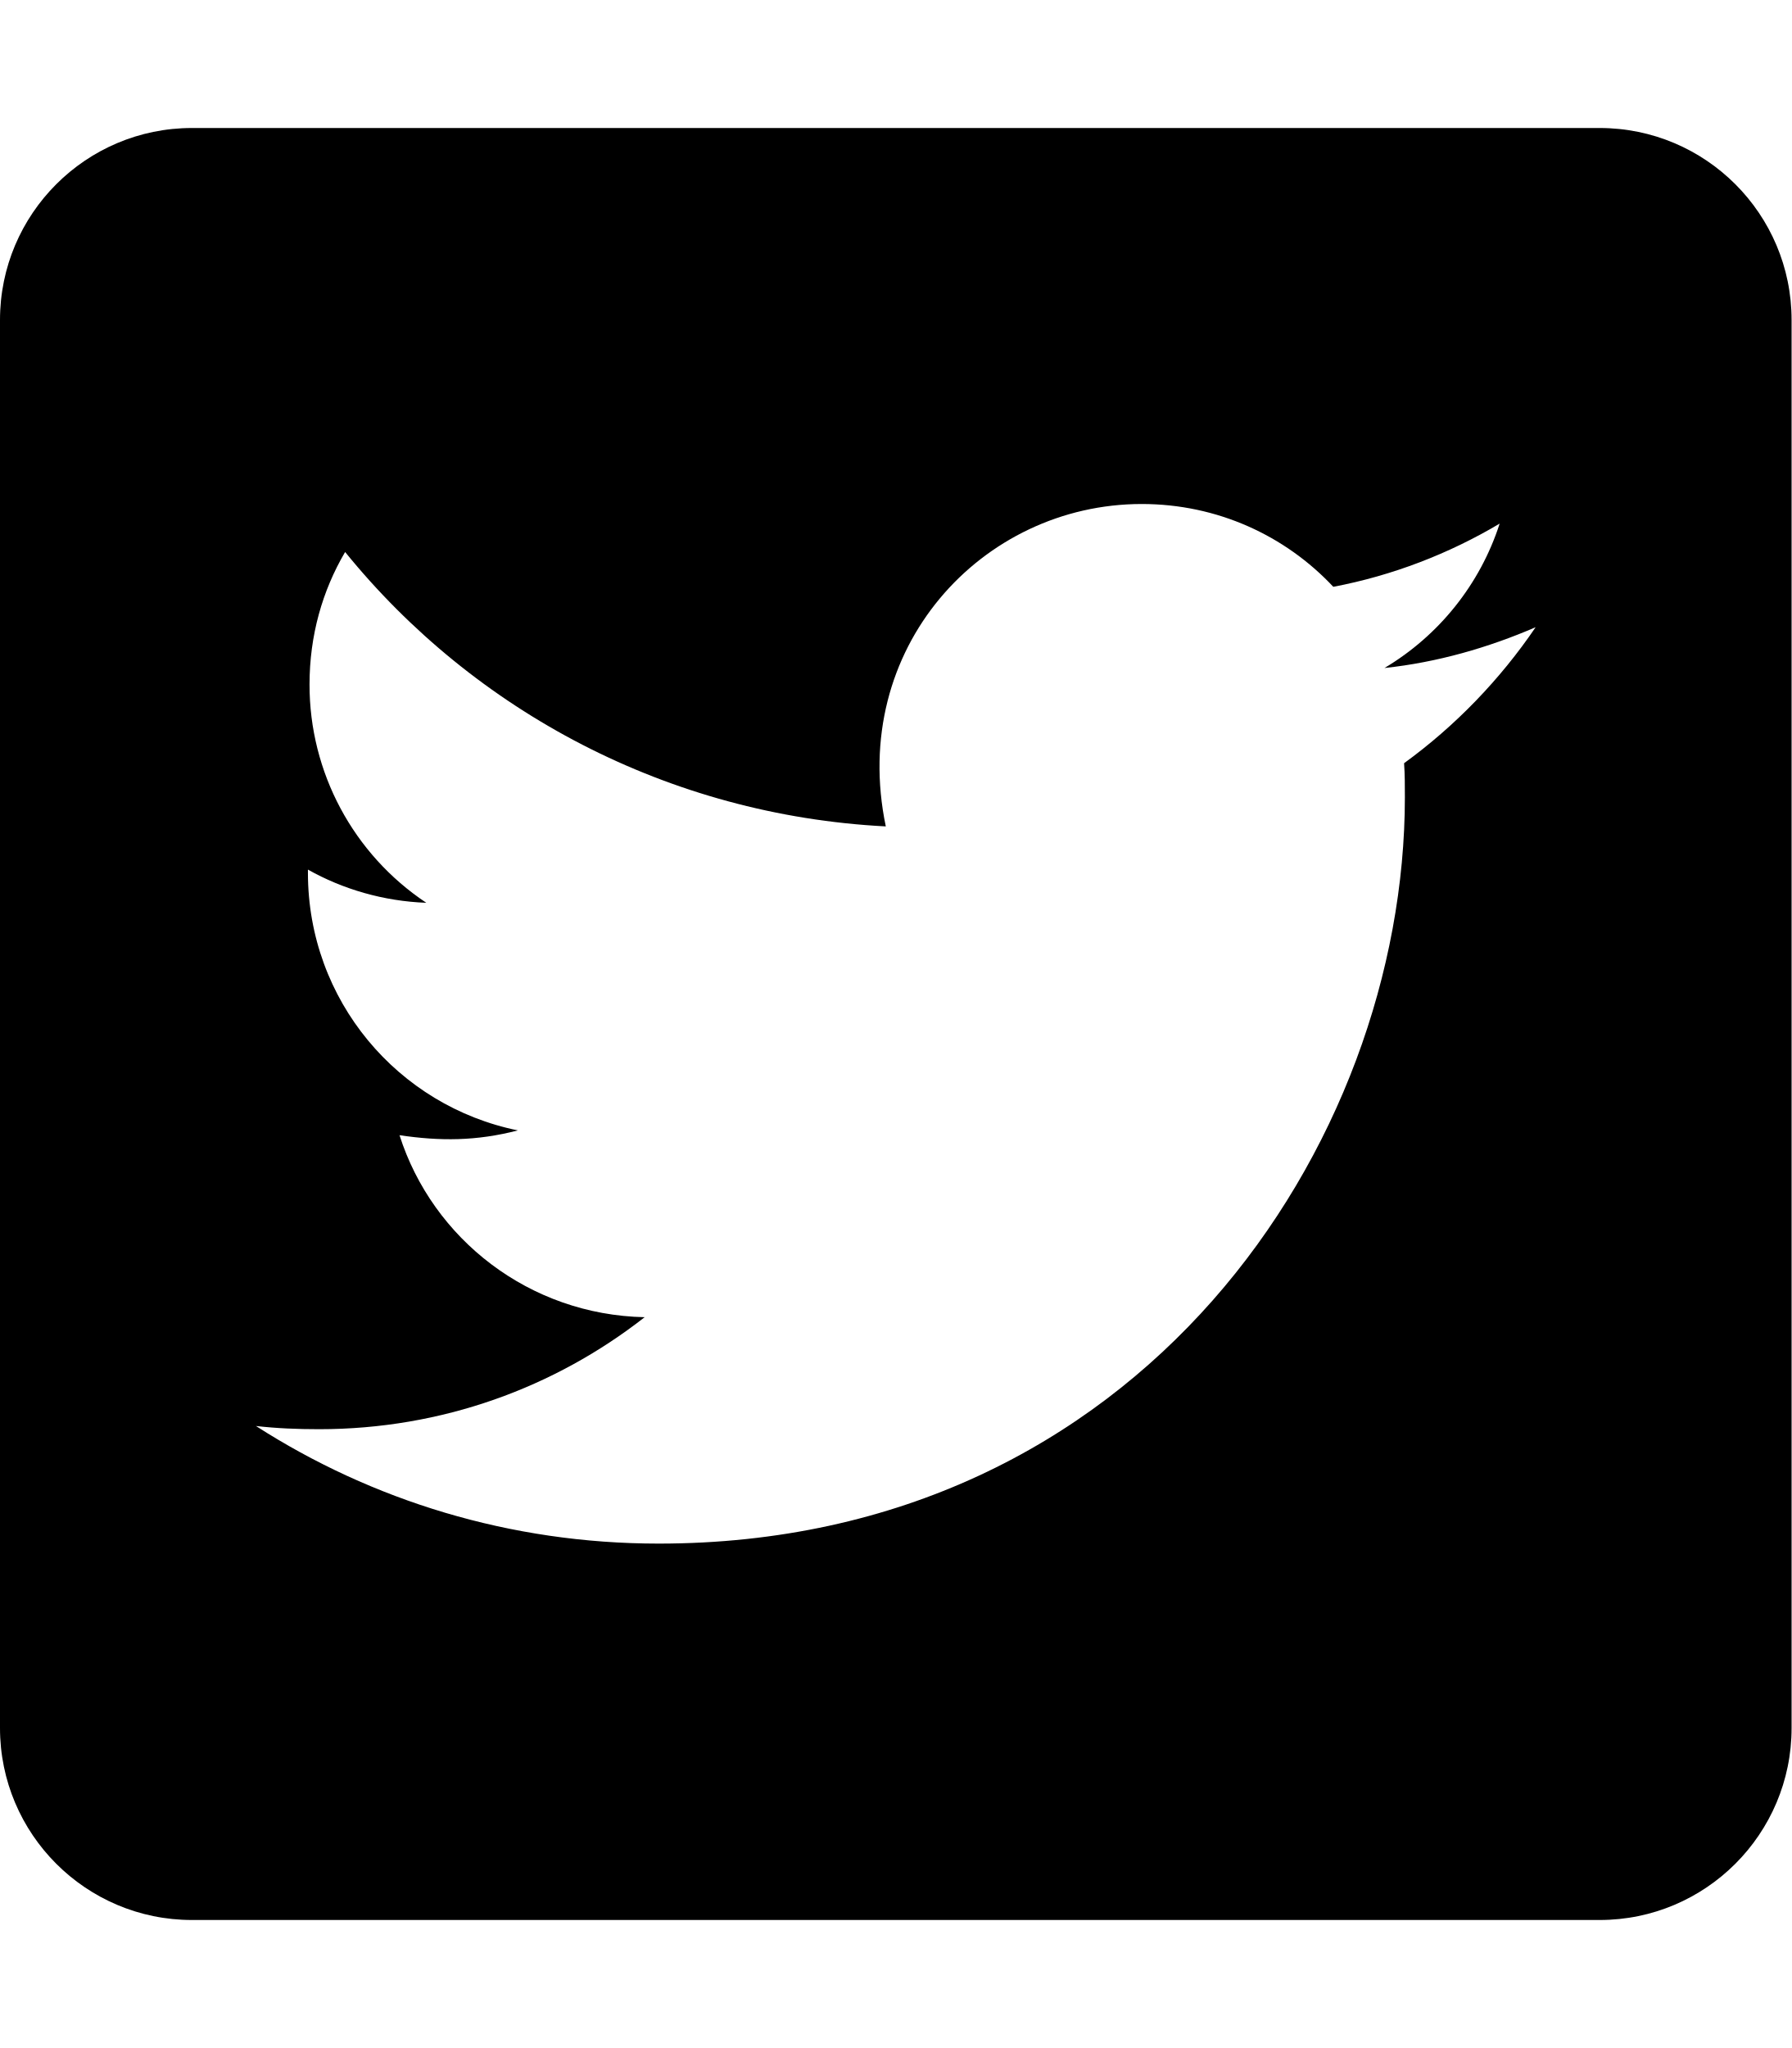
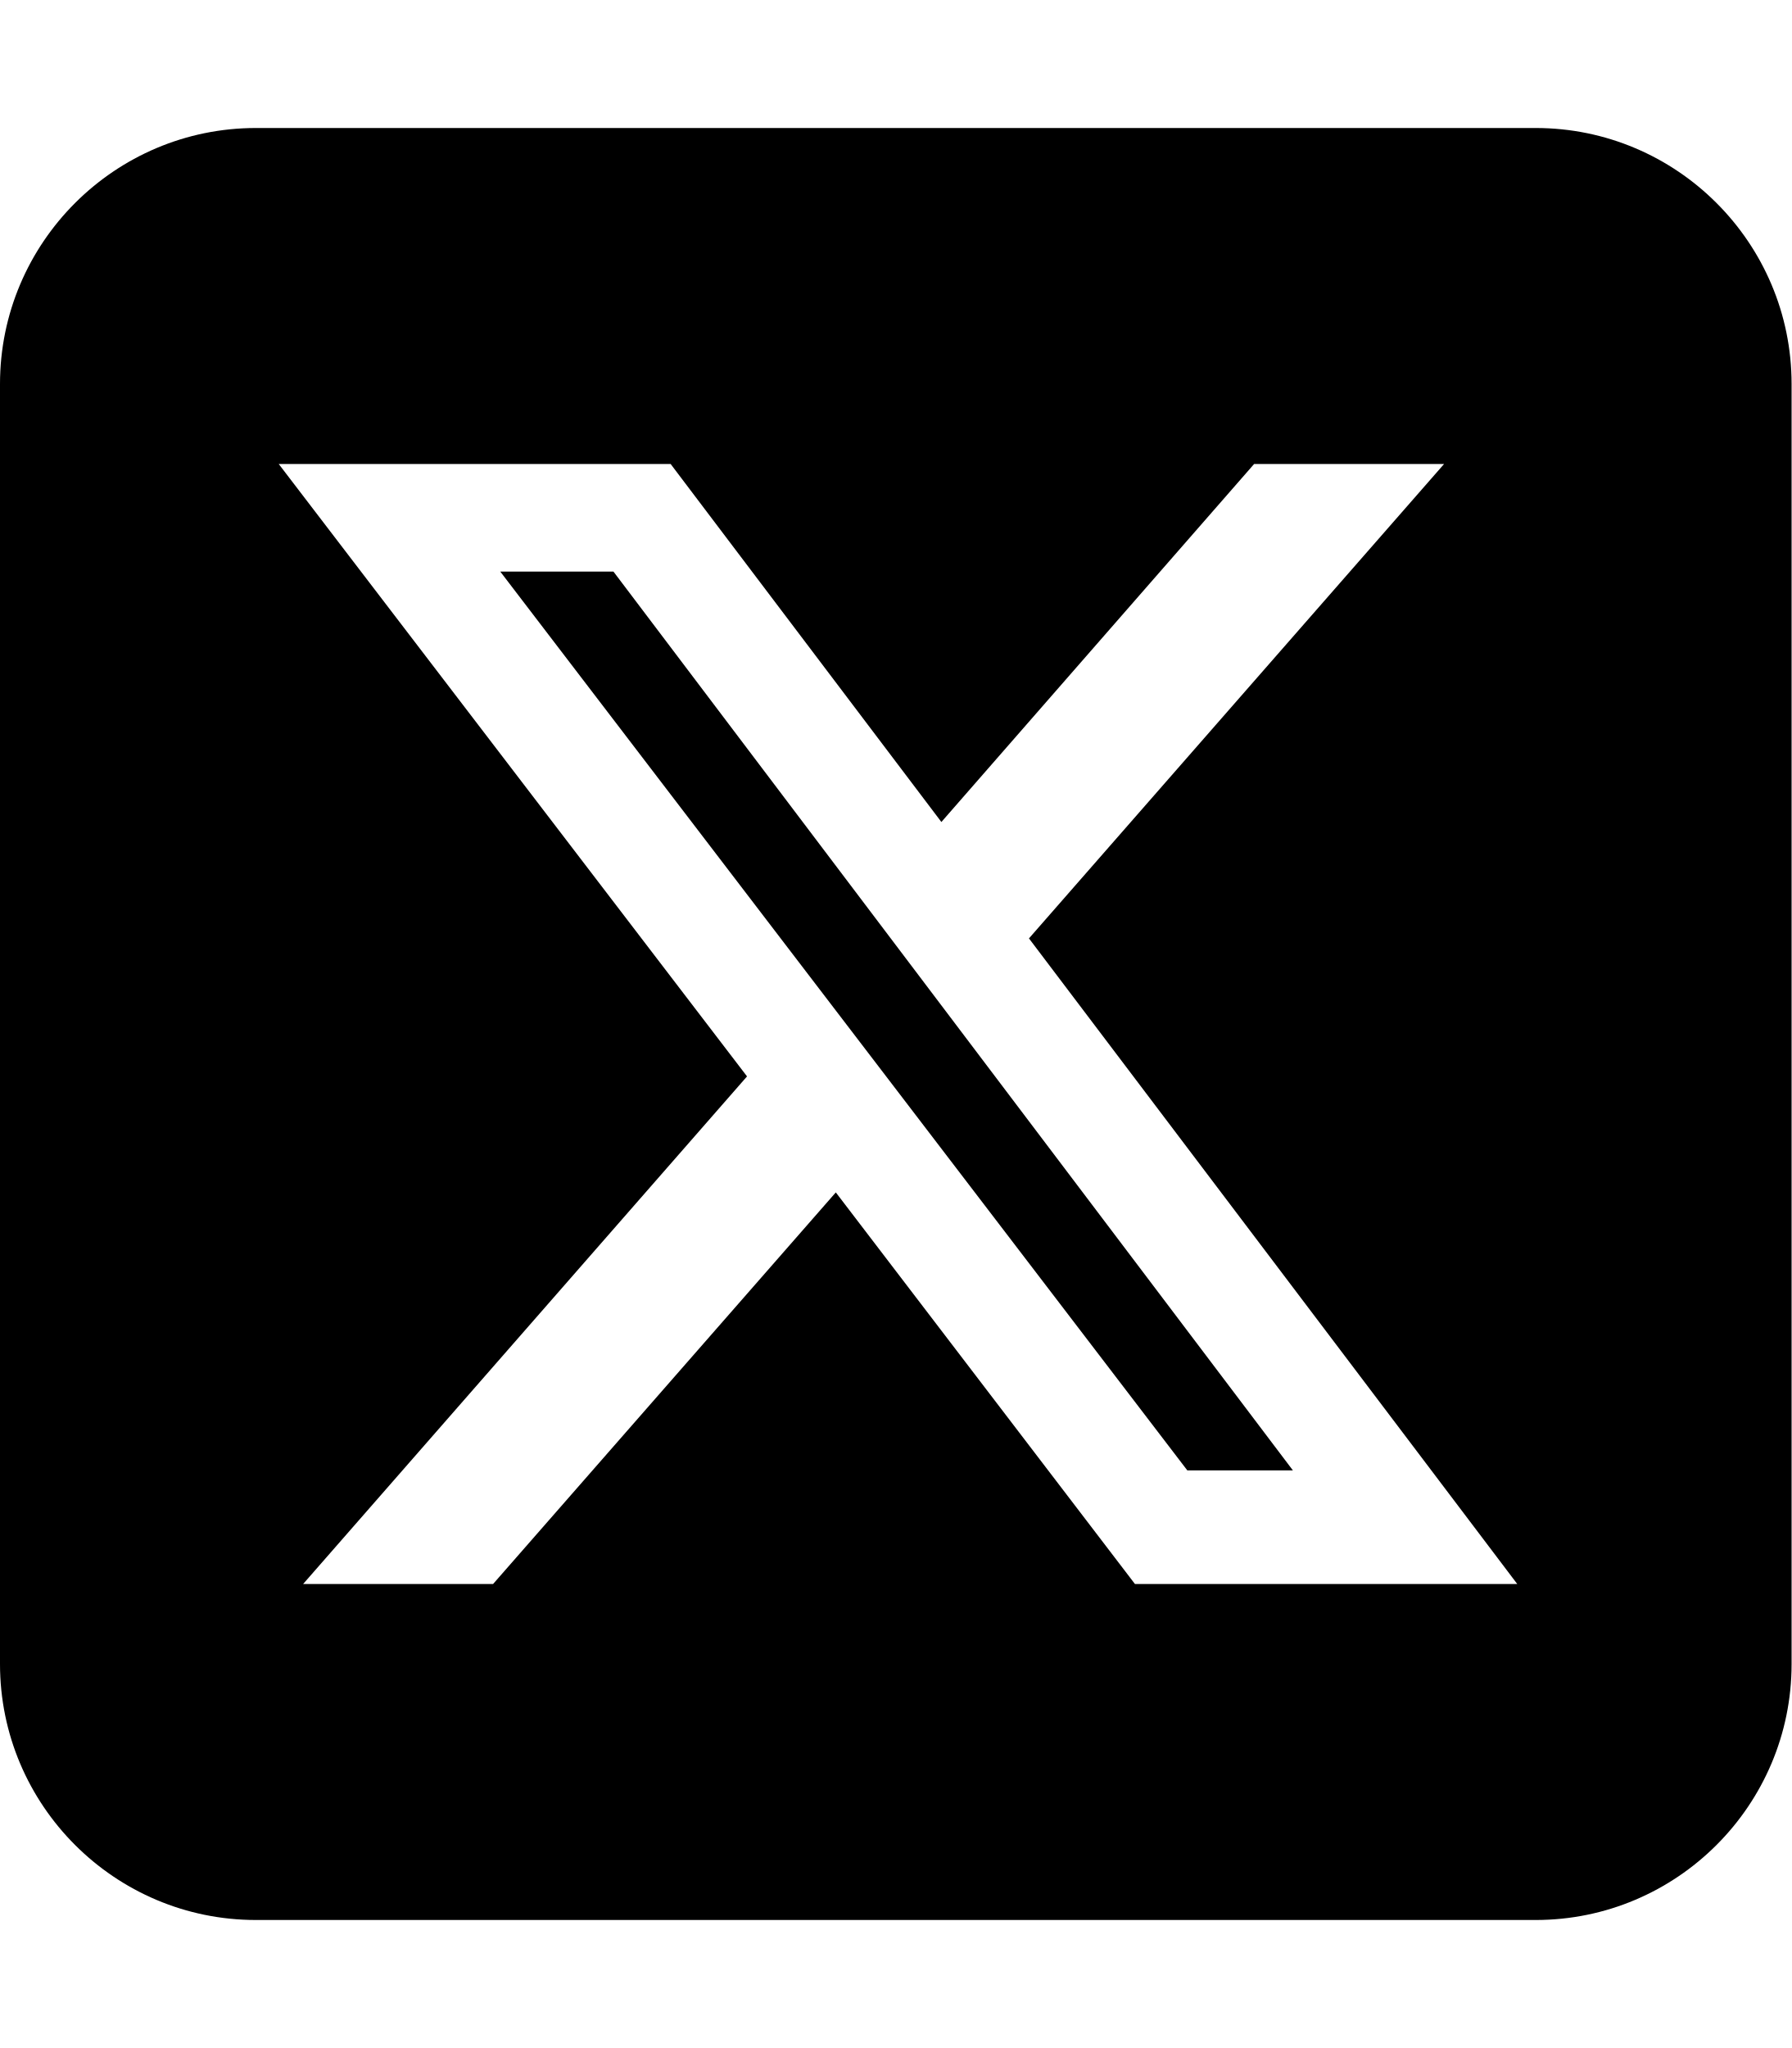
<svg xmlns="http://www.w3.org/2000/svg" viewBox="0 0 448 512">
-   <path d="M400 32H48C21.5 32 0 53.5 0 80v352c0 26.5 21.5 48 48 48h352c26.5 0 48-21.5 48-48V80c0-26.5-21.5-48-48-48zm-48.9 158.8c.2 2.8.2 5.7.2 8.5 0 86.7-66 186.6-186.6 186.6-37.2 0-71.7-10.8-100.7-29.4 5.3.6 10.4.8 15.8.8 30.7 0 58.9-10.4 81.4-28-28.8-.6-53-19.5-61.3-45.5 10.1 1.5 19.2 1.5 29.6-1.2-30-6.1-52.5-32.5-52.5-64.4v-.8c8.7 4.9 18.9 7.9 29.6 8.3a65.447 65.447 0 0 1-29.2-54.6c0-12.2 3.2-23.4 8.9-33.1 32.3 39.8 80.8 65.8 135.2 68.6-9.3-44.5 24-80.6 64-80.6 18.9 0 35.9 7.9 47.9 20.7 14.8-2.8 29-8.3 41.6-15.8-4.9 15.2-15.2 28-28.8 36.1 13.2-1.4 26-5.1 37.8-10.2-8.9 13.1-20.1 24.7-32.9 34z" />
+   <path d="M64 32C28.7 32 0 60.7 0 96V416c0 35.3 28.7 64 64 64H384c35.3 0 64-28.7 64-64V96c0-35.3-28.7-64-64-64H64zm297.1 84L257.3 234.6 379.4 396H283.8L209 298.1 123.3 396H75.8l111-126.9L69.7 116h98l67.7 89.5L313.6 116h47.5zM323.3 367.6L153.4 142.9H125.1L296.9 367.6h26.3z" />
</svg>
